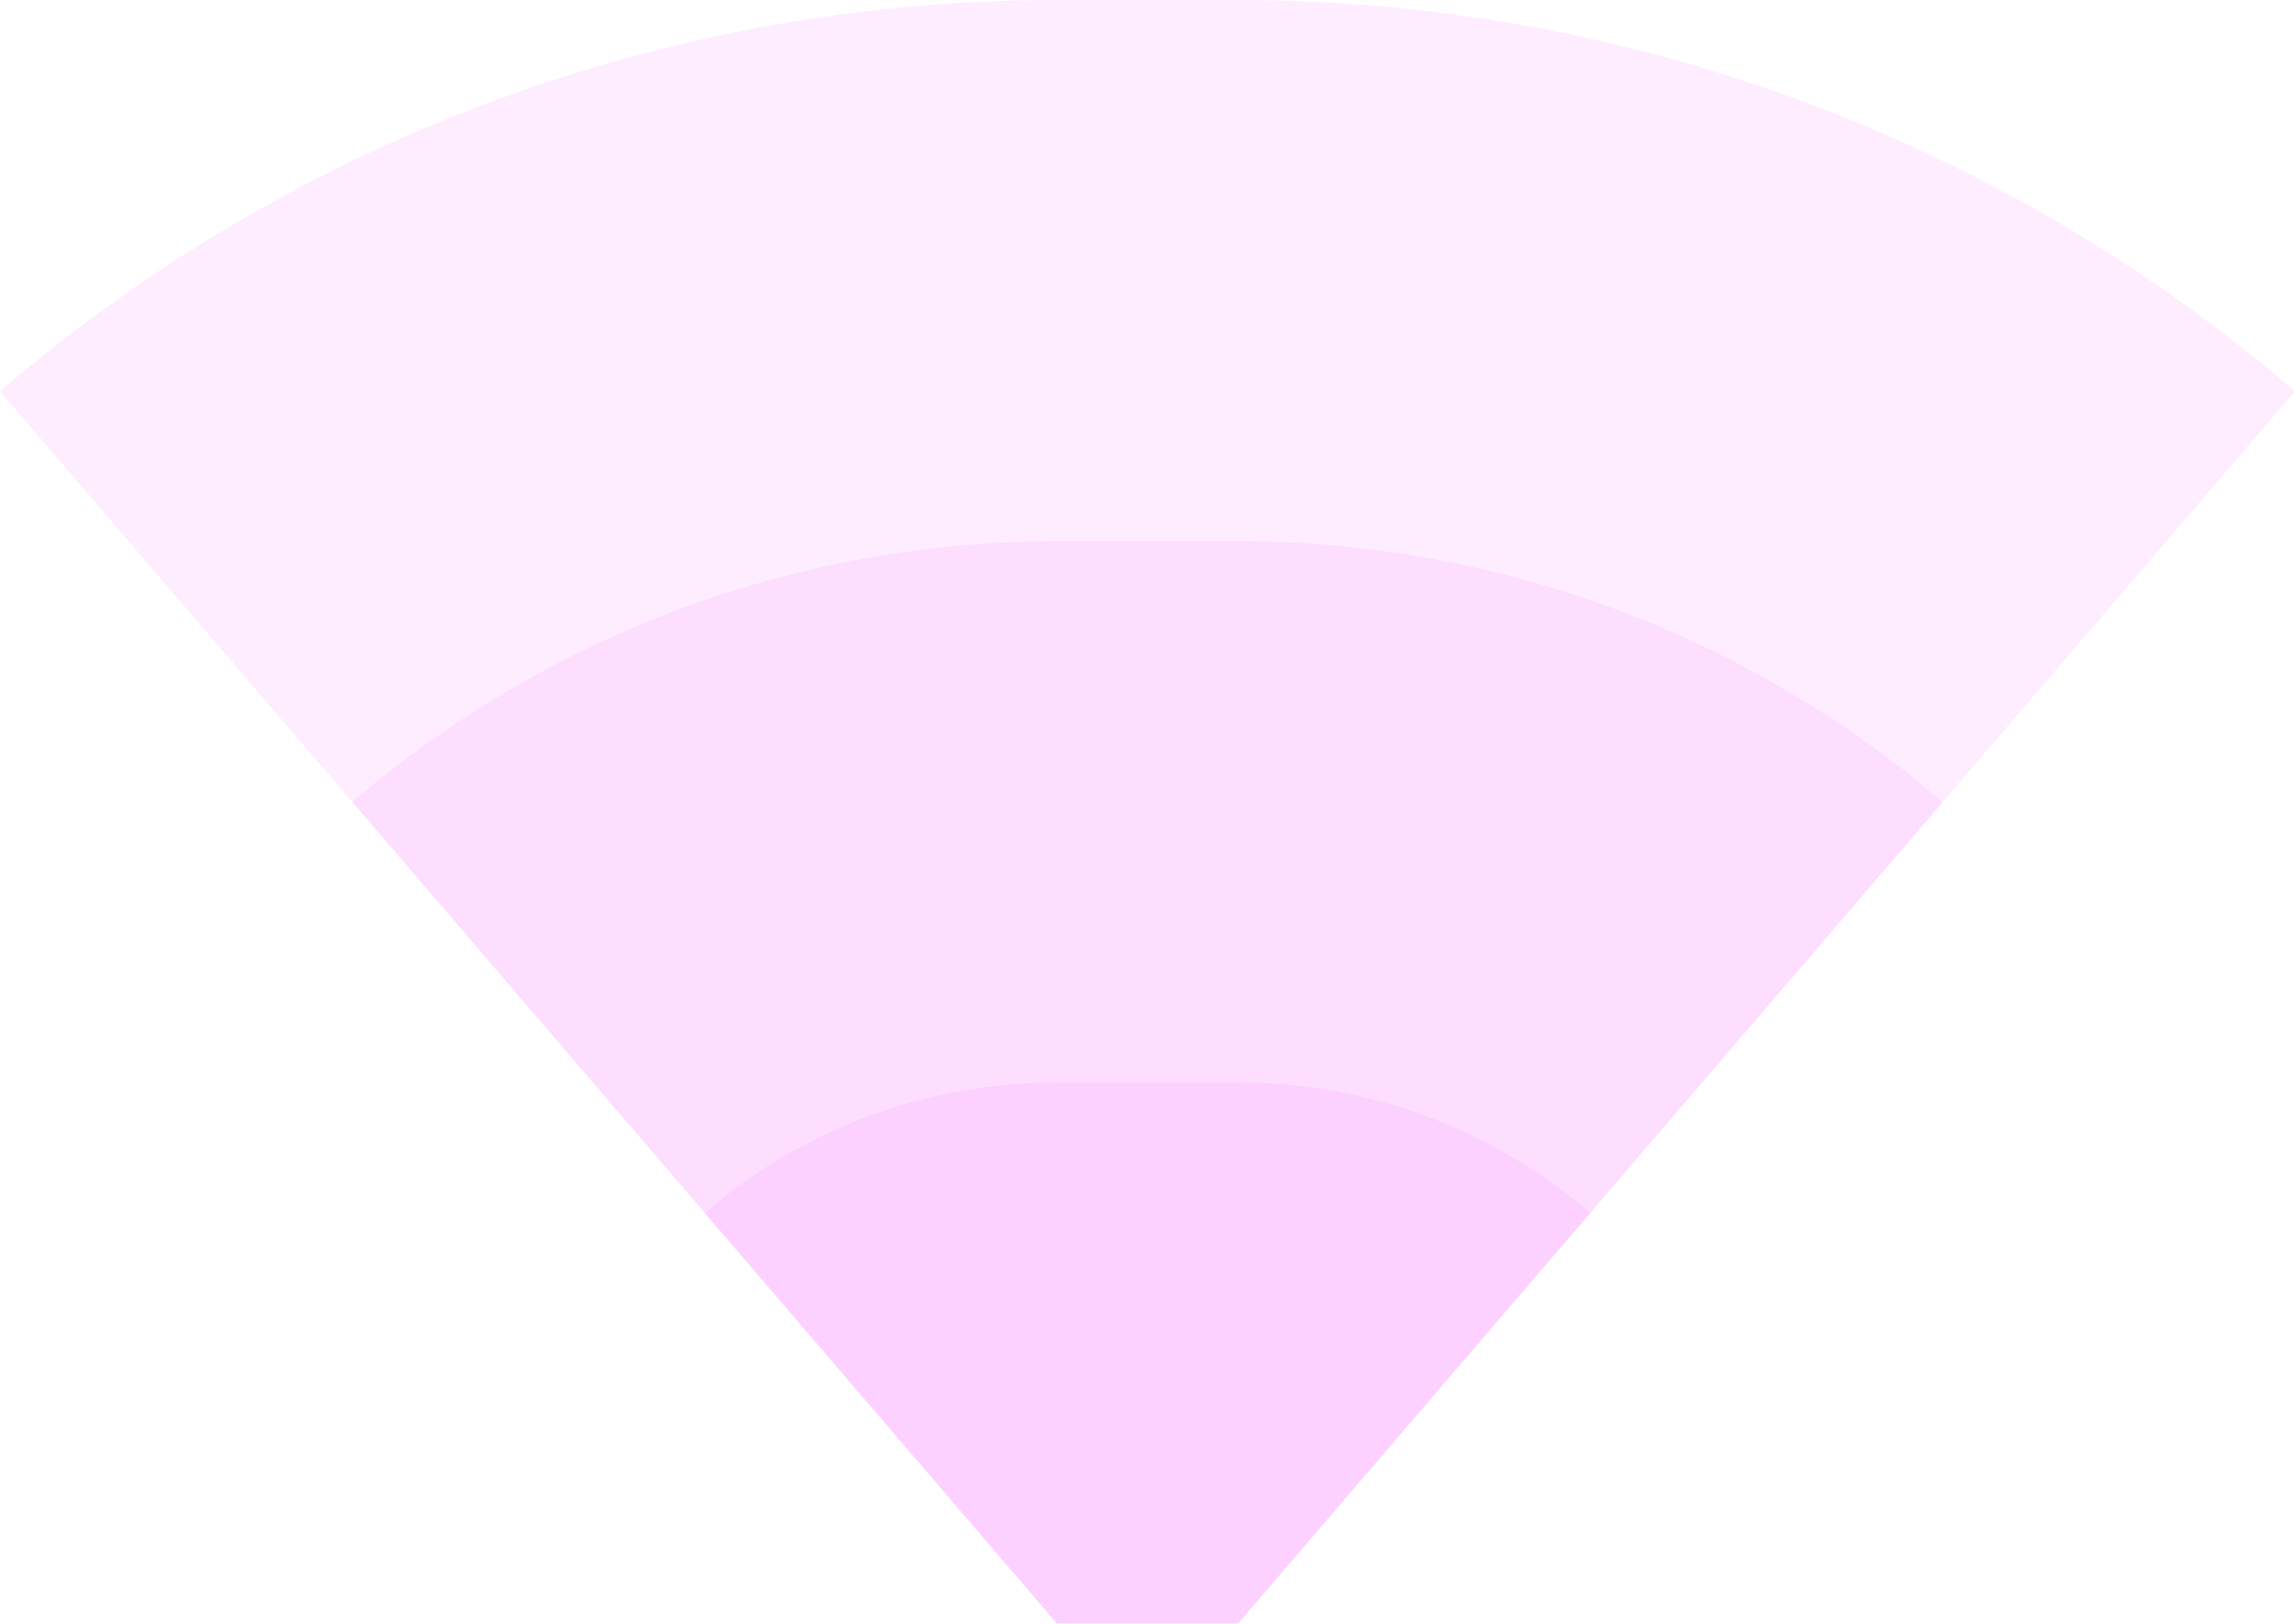
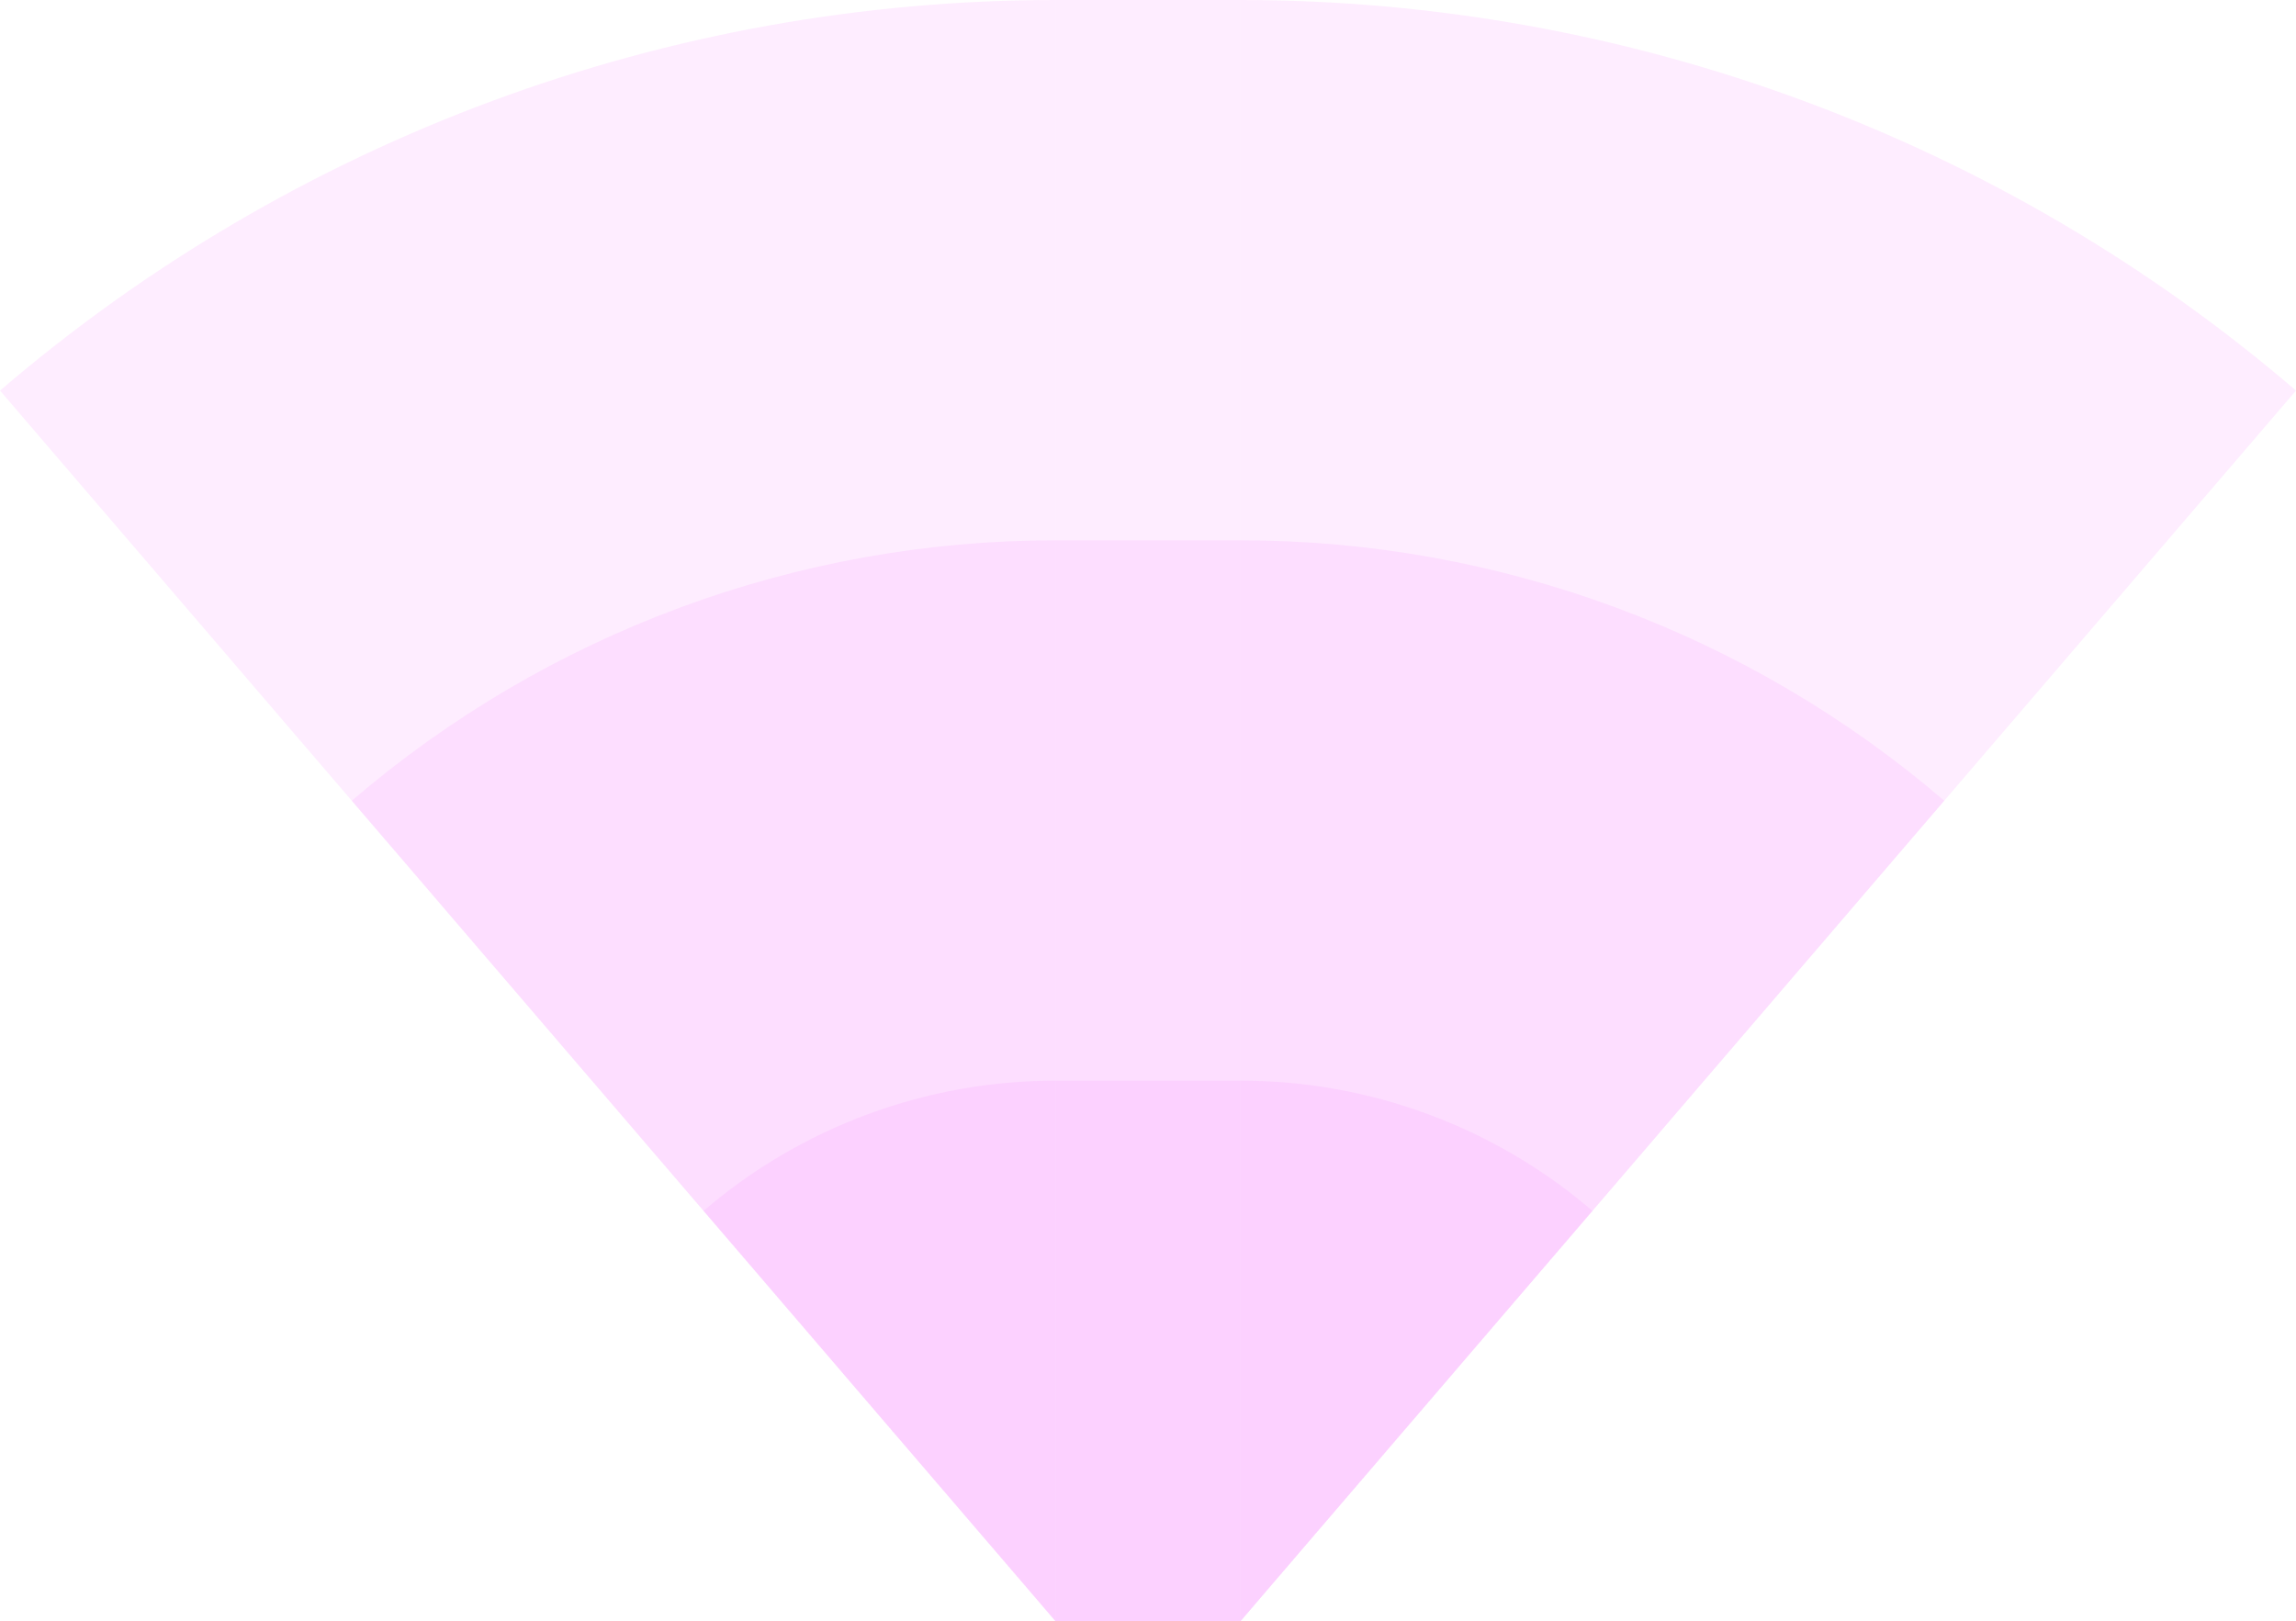
- <svg xmlns="http://www.w3.org/2000/svg" width="1198.031" id="svg2" height="847.5" version="1.1">
+ <svg xmlns="http://www.w3.org/2000/svg" width="1200.431" id="svg2" height="847.5" version="1.1">
  <defs id="defs3031" />
-   <rect x="551.756" width="94.52" id="rect3000" y="0" height="847.5" style="fill:#f789ff;fill-opacity:0.15" />
-   <rect x="551.756" width="94.52" id="rect3001" y="282.5" height="565" style="fill:#f789ff;fill-opacity:0.15" />
-   <rect x="551.756" width="94.52" id="rect3002" y="565" height="282.5" style="fill:#f789ff;fill-opacity:0.15" />
+   <rect x="551.756" width="96.92" id="rect3000" y="0" height="847.5" style="fill:#f789ff;fill-opacity:0.15" />
+   <rect x="551.756" width="96.92" id="rect3001" y="282.5" height="565" style="fill:#f789ff;fill-opacity:0.15" />
+   <rect x="551.756" width="96.92" id="rect3002" y="565" height="282.5" style="fill:#f789ff;fill-opacity:0.15" />
  <path style="fill:#f789ff;fill-opacity:0.15" id="path3021" d="M 0,204.21 A 847.5,847.5 0 0 1 551.756,0 v 847.5 z" />
  <path style="fill:#f789ff;fill-opacity:0.15" id="path3021" d="M 183.919,418.64 A 565,565 0 0 1 551.756,282.5 v 565 z" />
  <path style="fill:#f789ff;fill-opacity:0.15" id="path3021" d="M 367.837,633.07 A 282.5,282.5 0 0 1 551.756,565 v 282.5 z" />
-   <path style="fill:#f789ff;fill-opacity:0.15" id="path3021" d="M 1198.031,204.21 A 847.5,847.5 1 0 0 646.276,0 v 847.5 z" />
-   <path style="fill:#f789ff;fill-opacity:0.15" id="path3021" d="M 1014.113,418.64 A 565,565 1 0 0 646.276,282.5 v 565 z" />
-   <path style="fill:#f789ff;fill-opacity:0.15" id="path3021" d="M 830.194,633.07 A 282.5,282.5 1 0 0 646.276,565 v 282.5 z" />
+   <path style="fill:#f789ff;fill-opacity:0.15" id="path3021" d="M 1200.431,204.21 A 847.5,847.5 1 0 0 648.676,0 v 847.5 z" />
+   <path style="fill:#f789ff;fill-opacity:0.15" id="path3021" d="M 1016.513,418.64 A 565,565 1 0 0 648.676,282.5 v 565 z" />
+   <path style="fill:#f789ff;fill-opacity:0.15" id="path3021" d="M 832.594,633.07 A 282.5,282.5 1 0 0 648.676,565 v 282.5 z" />
</svg>
